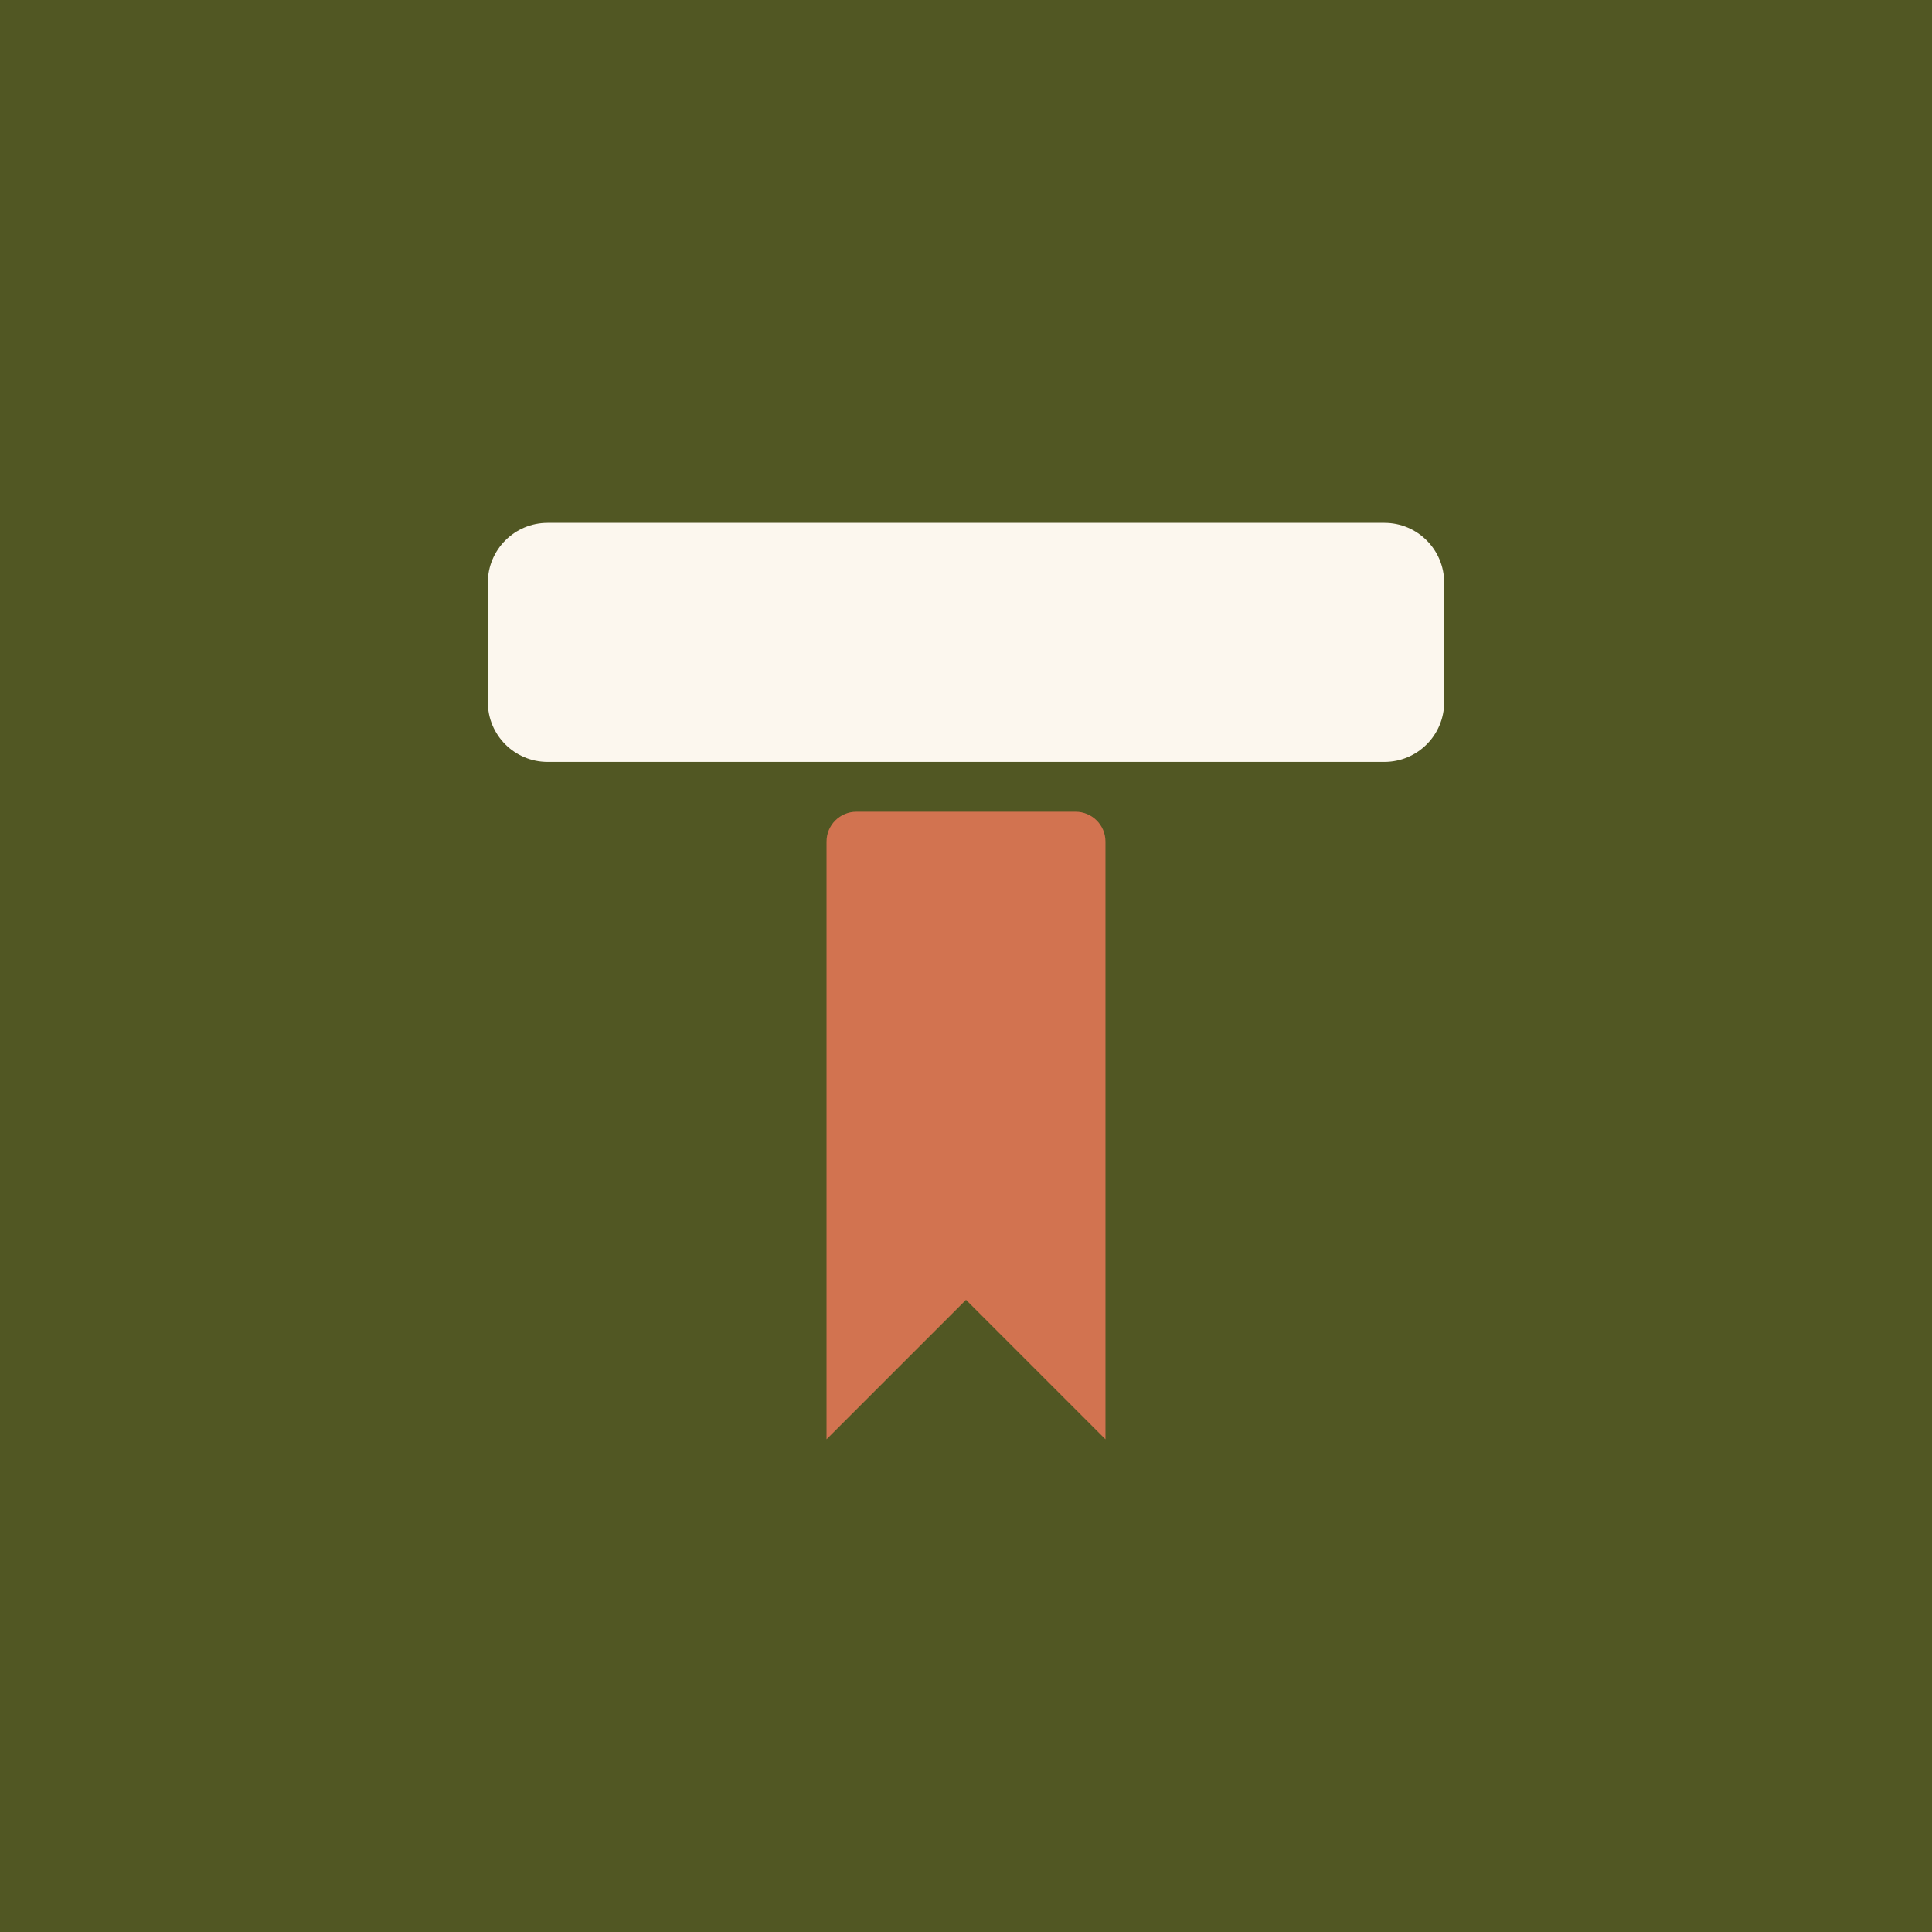
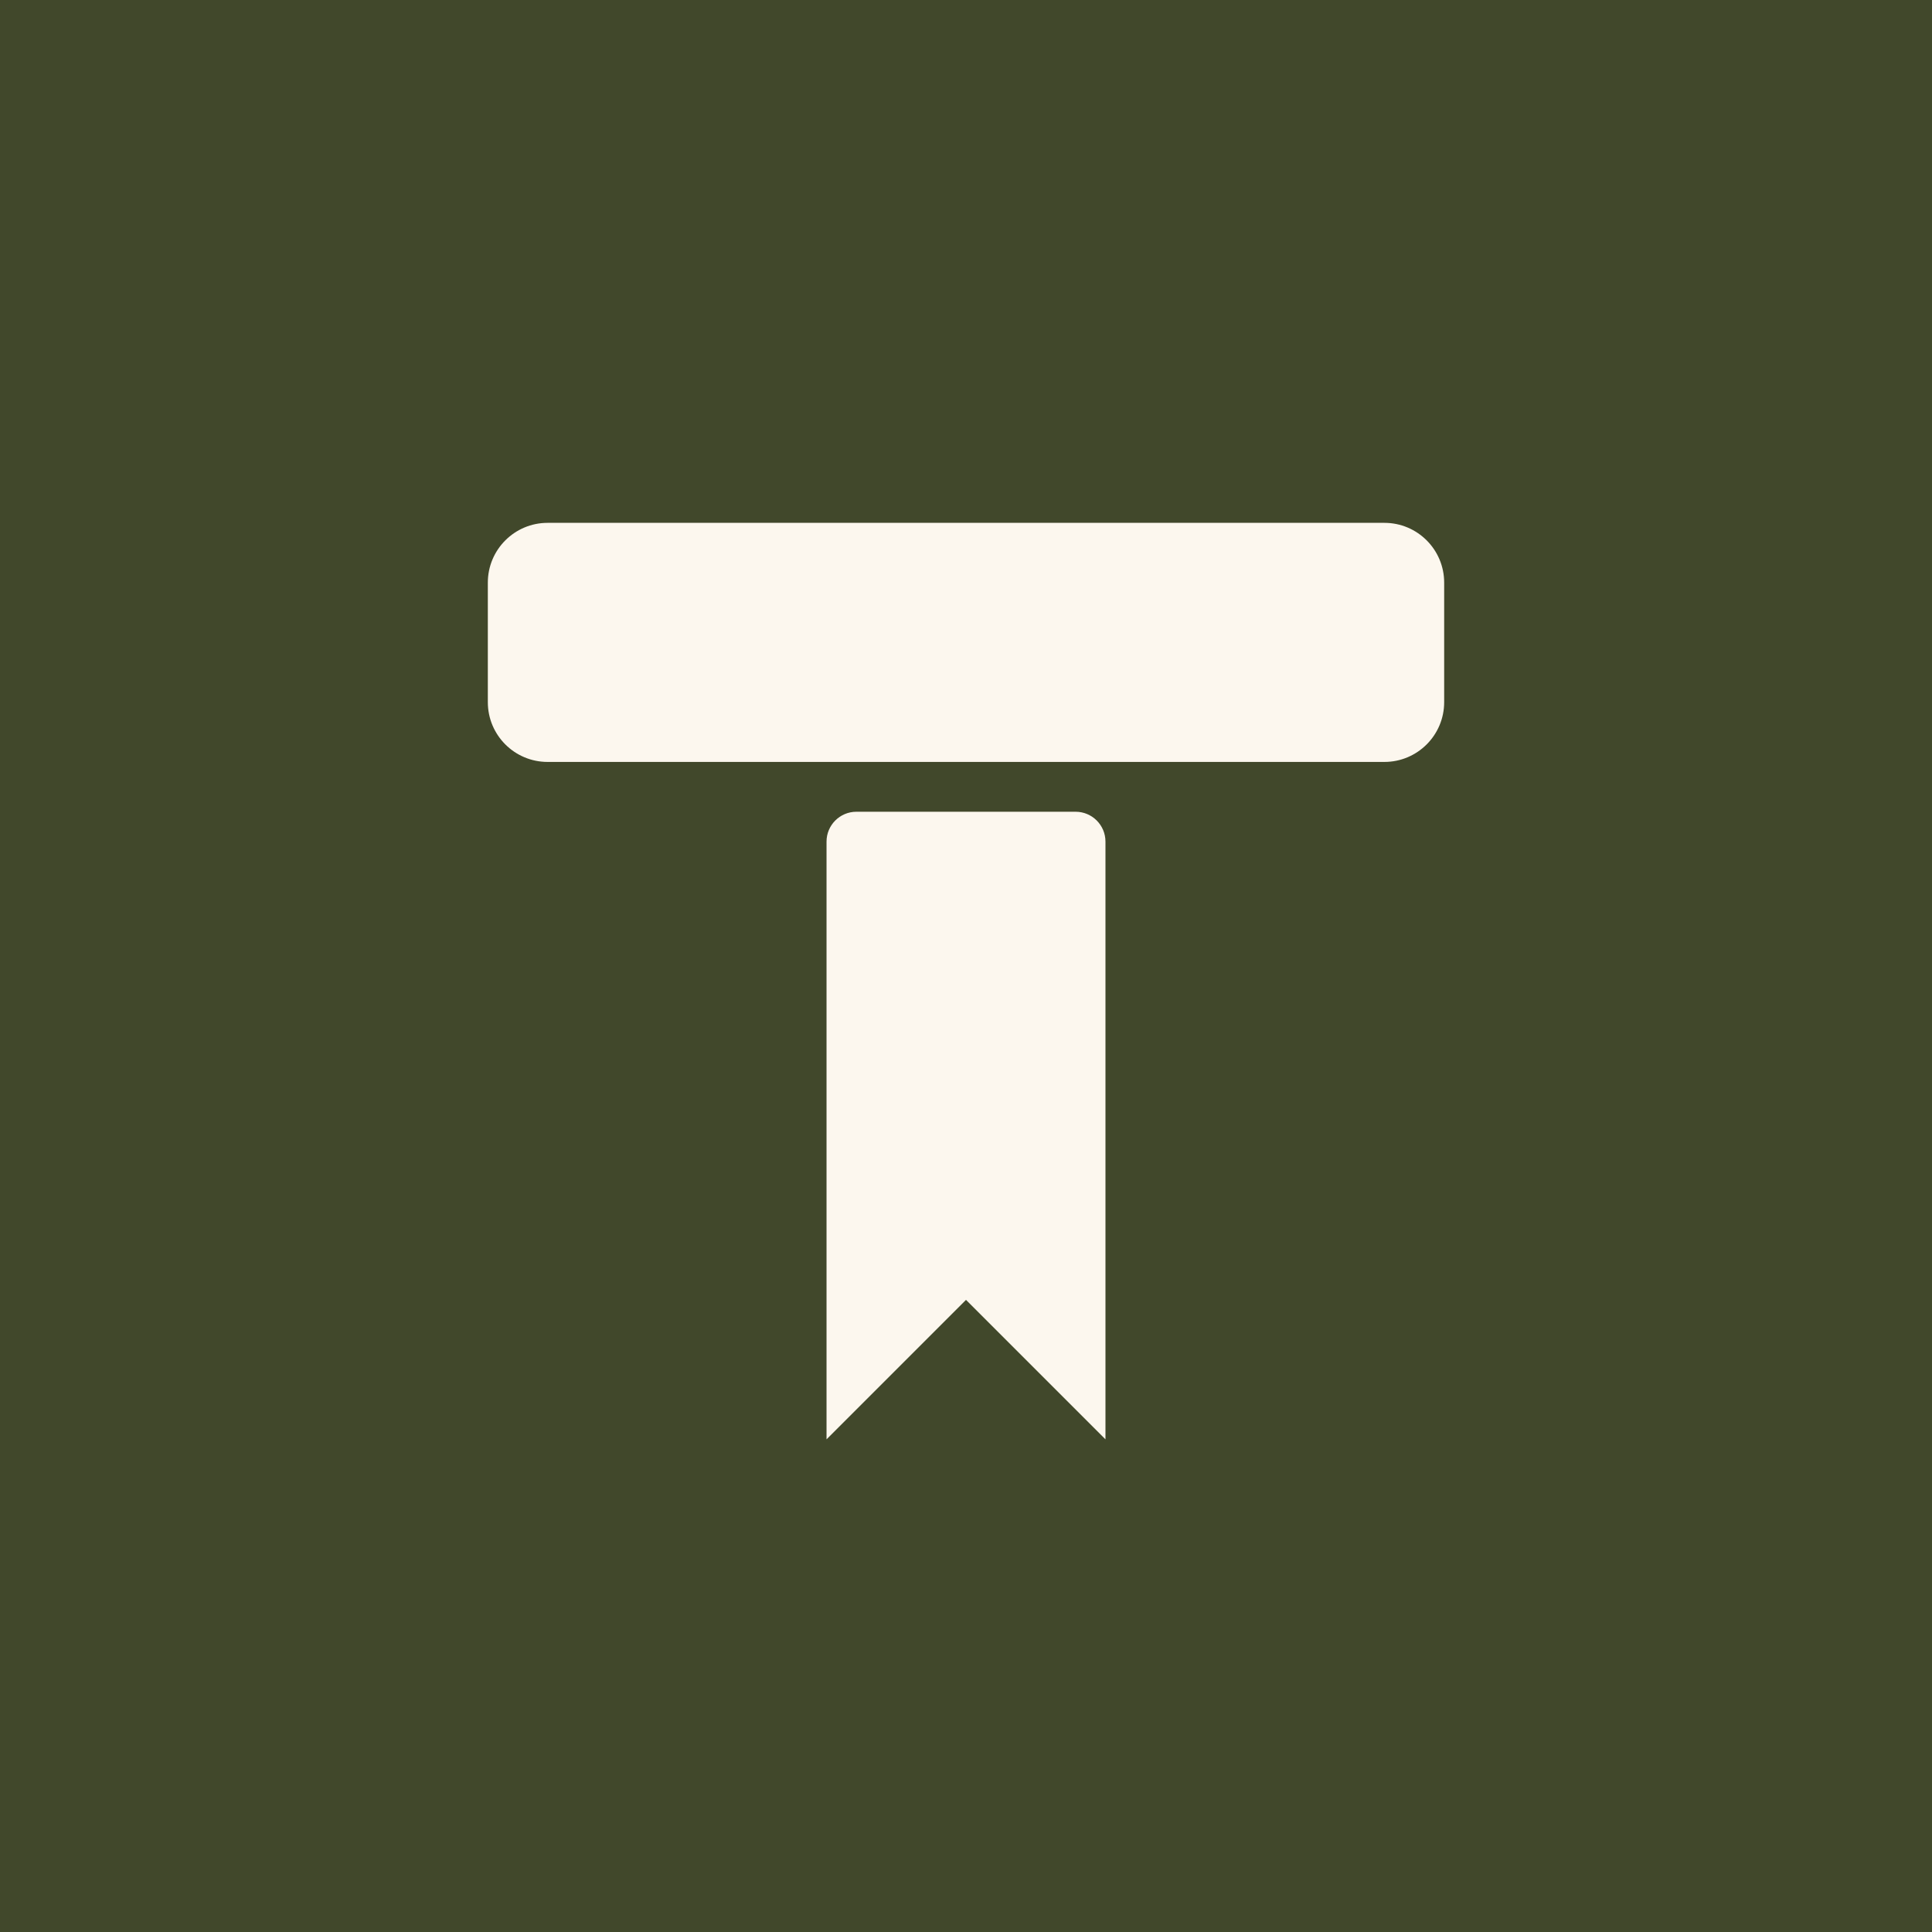
<svg xmlns="http://www.w3.org/2000/svg" width="512" height="512" viewBox="0 0 64 64">
-   <rect width="64" height="64" rx="0" fill="#515723" />
+   <rect width="64" height="64" rx="0" fill="#41482b" />
  <g transform="translate(32 32.5) scale(0.66) translate(-32 -32)">
-     <path d="M26.5 23.5H37.5A1.5 1.5 0 0 1 39 25V55L32 48L25 55V25A1.5 1.5 0 0 1 26.5 23.5Z" fill="#d27350" />
+     <path d="M26.5 23.5H37.5A1.5 1.5 0 0 1 39 25V55L32 48L25 55V25A1.5 1.5 0 0 1 26.5 23.5Z" fill="#fcf7ee" />
    <path d="M11 9H53A3 3 0 0 1 56 12V18A3 3 0 0 1 53 21H11A3 3 0 0 1 8 18V12A3 3 0 0 1 11 9Z" fill="#fcf7ee" />
  </g>
</svg>
